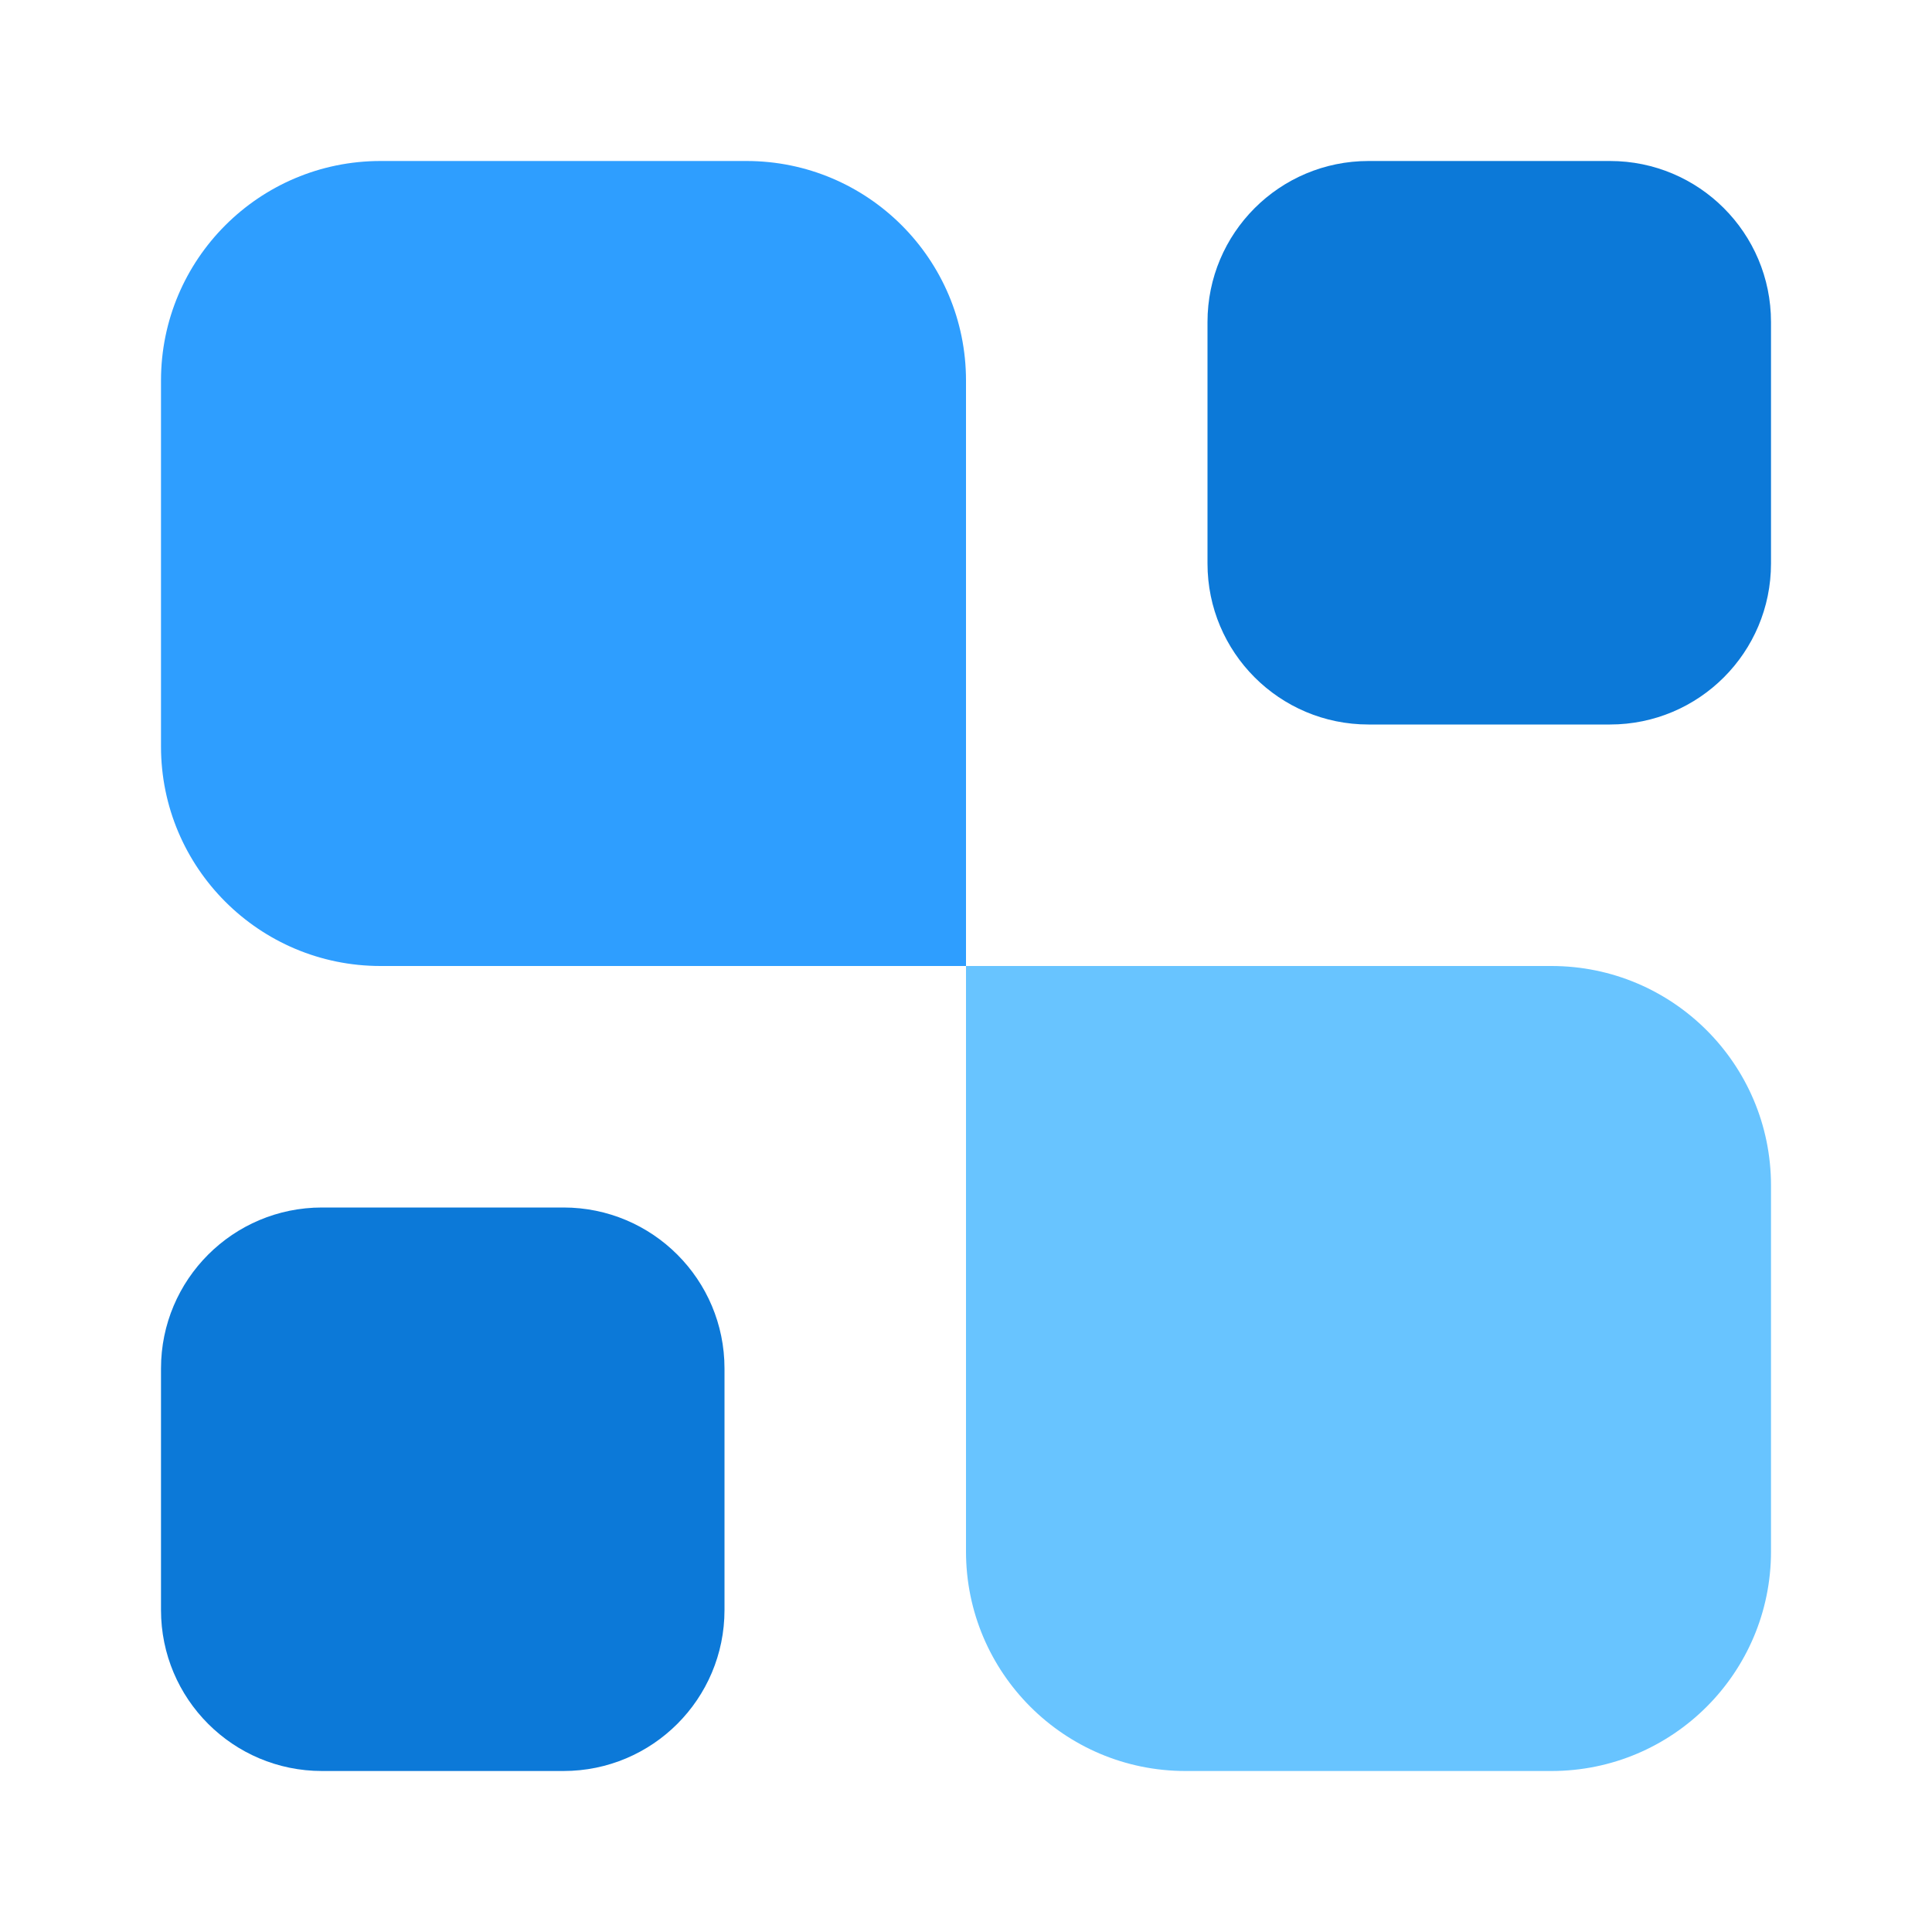
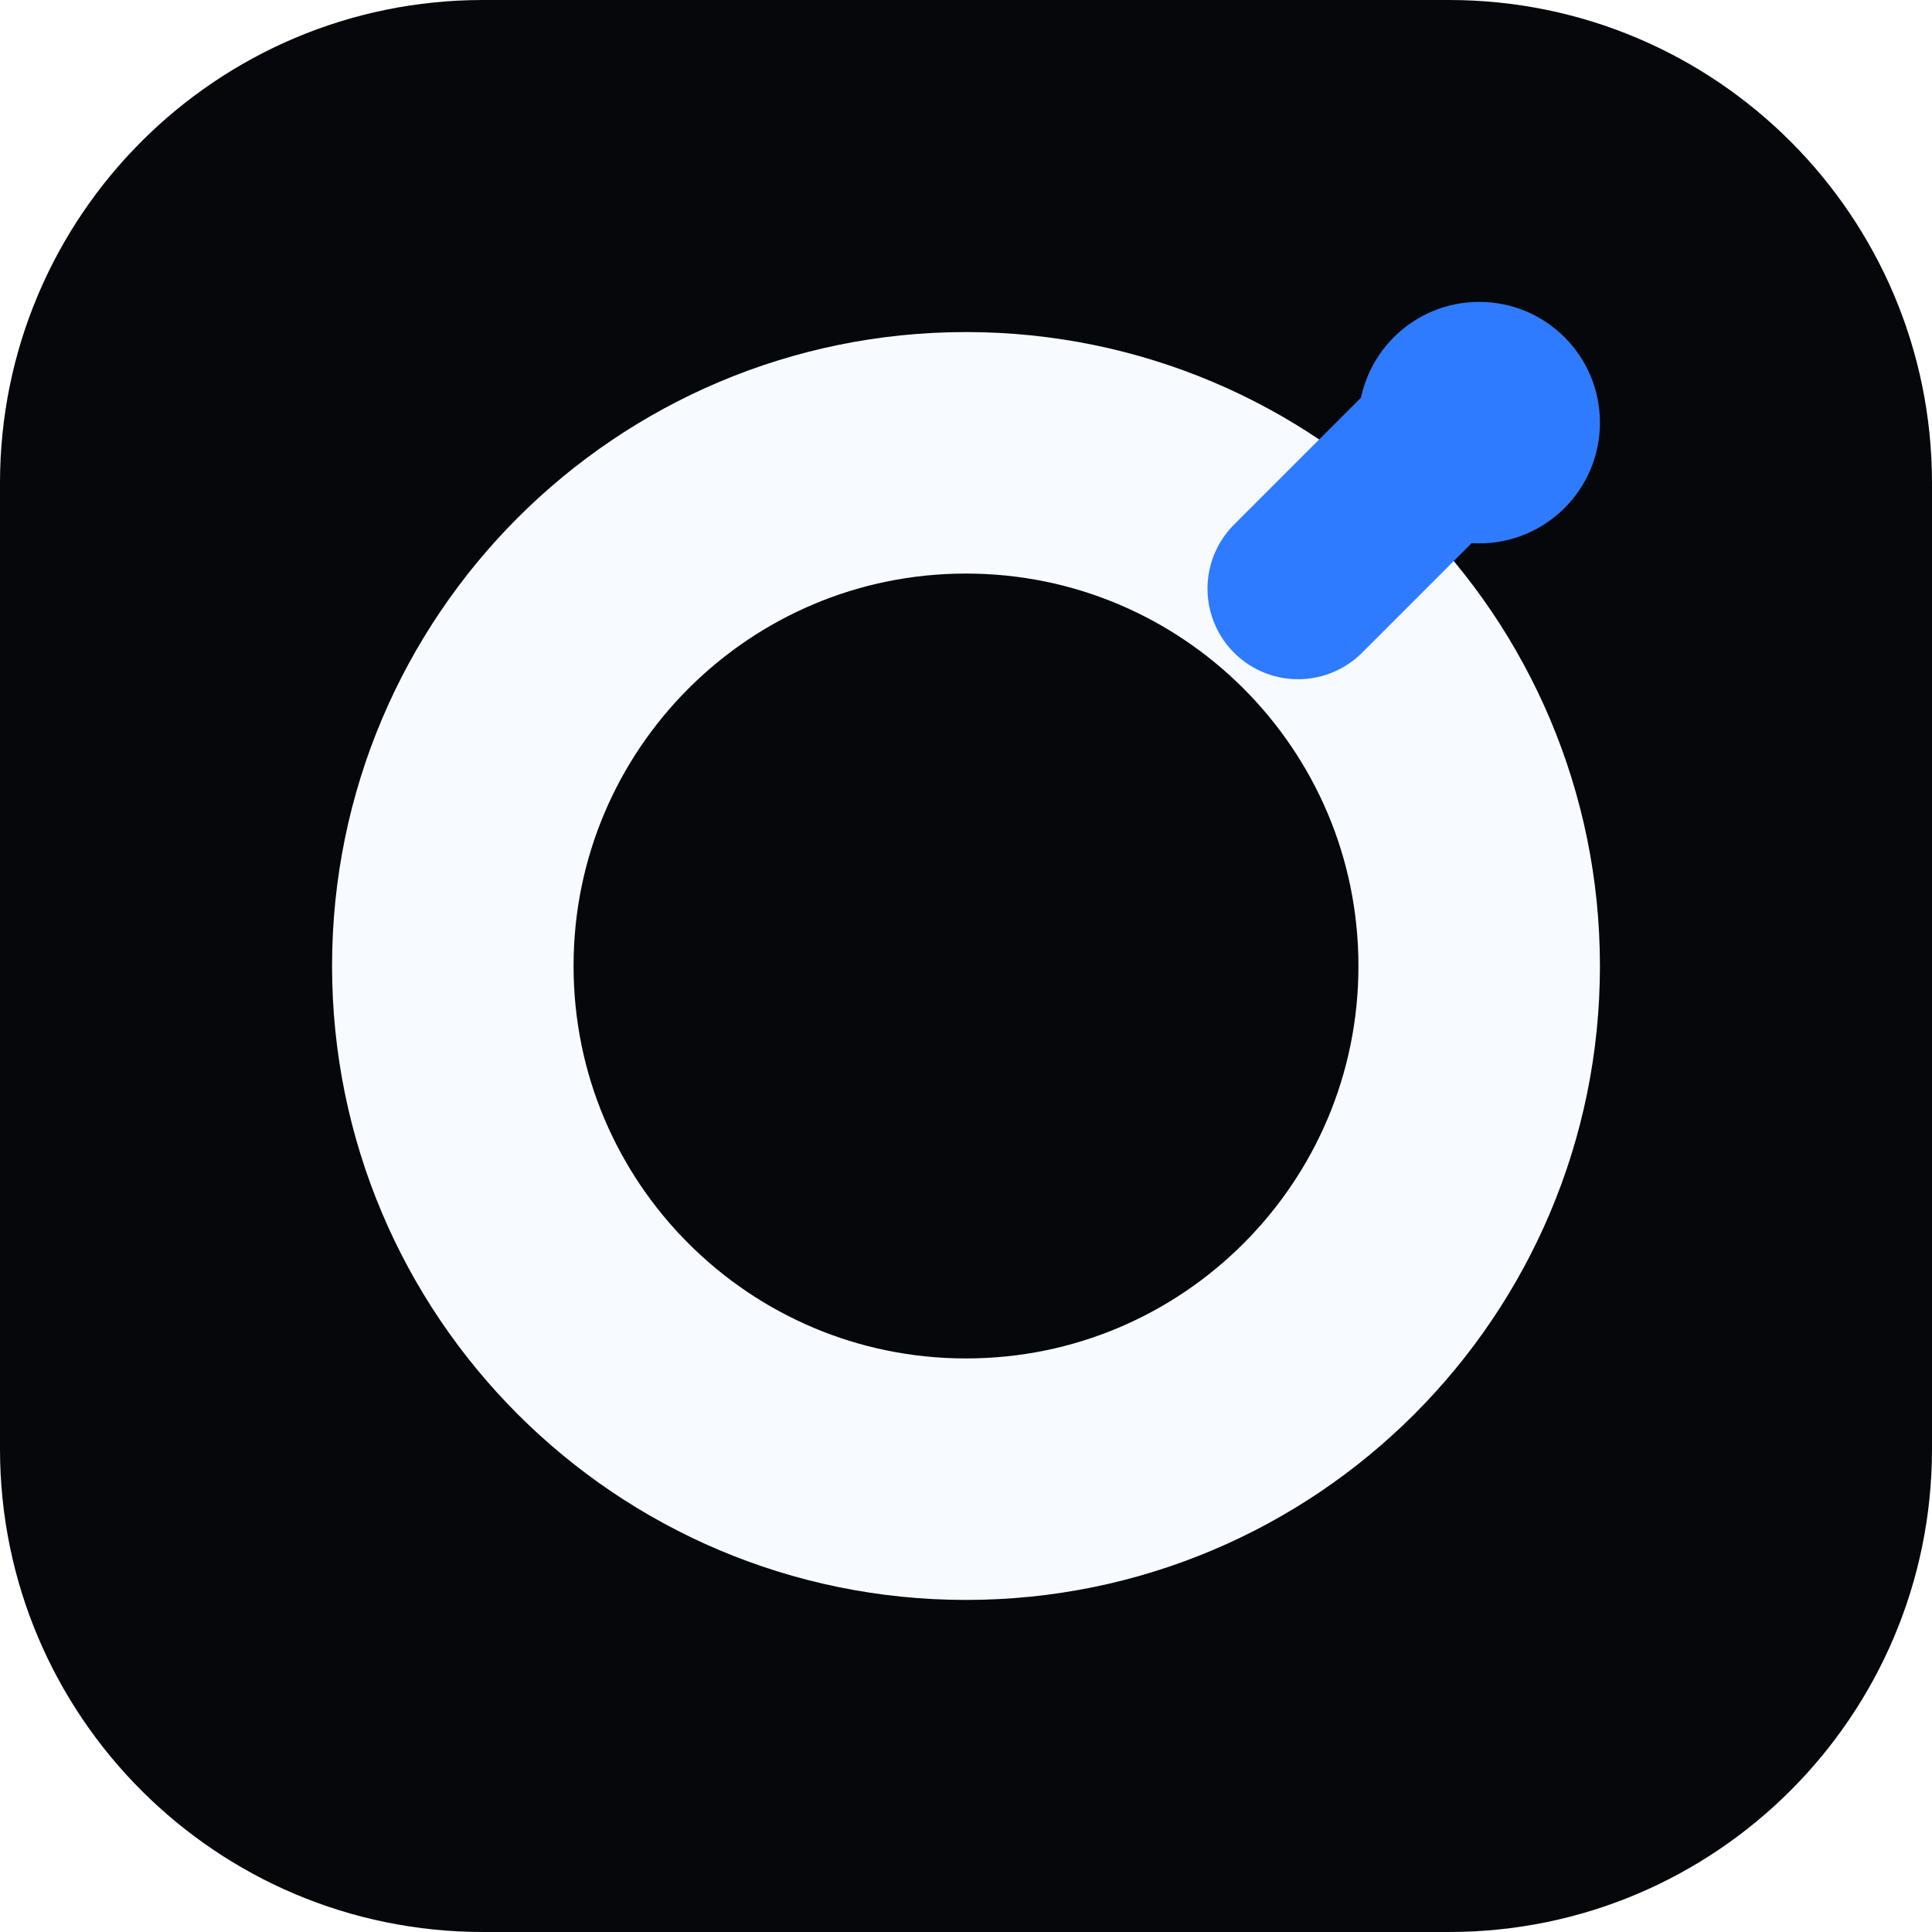
- <svg xmlns="http://www.w3.org/2000/svg" width="24" height="24" viewBox="0 0 24 24" fill="none">
-   <path d="M22 19.273C22 20.779 20.779 22 19.273 22H14.727C13.221 22 12 20.779 12 19.273V12H19.273C20.779 12 22 13.221 22 14.727V19.273Z" fill="#68C4FF" />
-   <path d="M20 2C21.105 2 22 2.895 22 4V7C22 8.105 21.105 9 20 9H17C15.895 9 15 8.105 15 7V4C15 2.895 15.895 2 17 2H20Z" fill="#0C79D8" />
-   <path d="M7 15C8.105 15 9 15.895 9 17V20C9 21.105 8.105 22 7 22H4C2.895 22 2 21.105 2 20V17C2 15.895 2.895 15 4 15H7Z" fill="#0C79D8" />
-   <path d="M12 12H4.727C3.221 12 2 10.779 2 9.273V4.727C2 3.221 3.221 2 4.727 2H9.273C10.779 2 12 3.221 12 4.727V12Z" fill="#2E9EFF" />
+ <svg xmlns="http://www.w3.org/2000/svg" width="64" height="64" viewBox="0 0 64 64" fill="none">
+   <rect width="64" height="64" rx="16" fill="#05070B" />
+   <circle cx="32" cy="32" r="17" stroke="#F7FAFF" stroke-width="8" />
+   <path d="M43 19.5L49 13.5" stroke="#2E7BFF" stroke-width="6" stroke-linecap="round" />
+   <circle cx="49" cy="14" r="4" fill="#2E7BFF" />
</svg>
